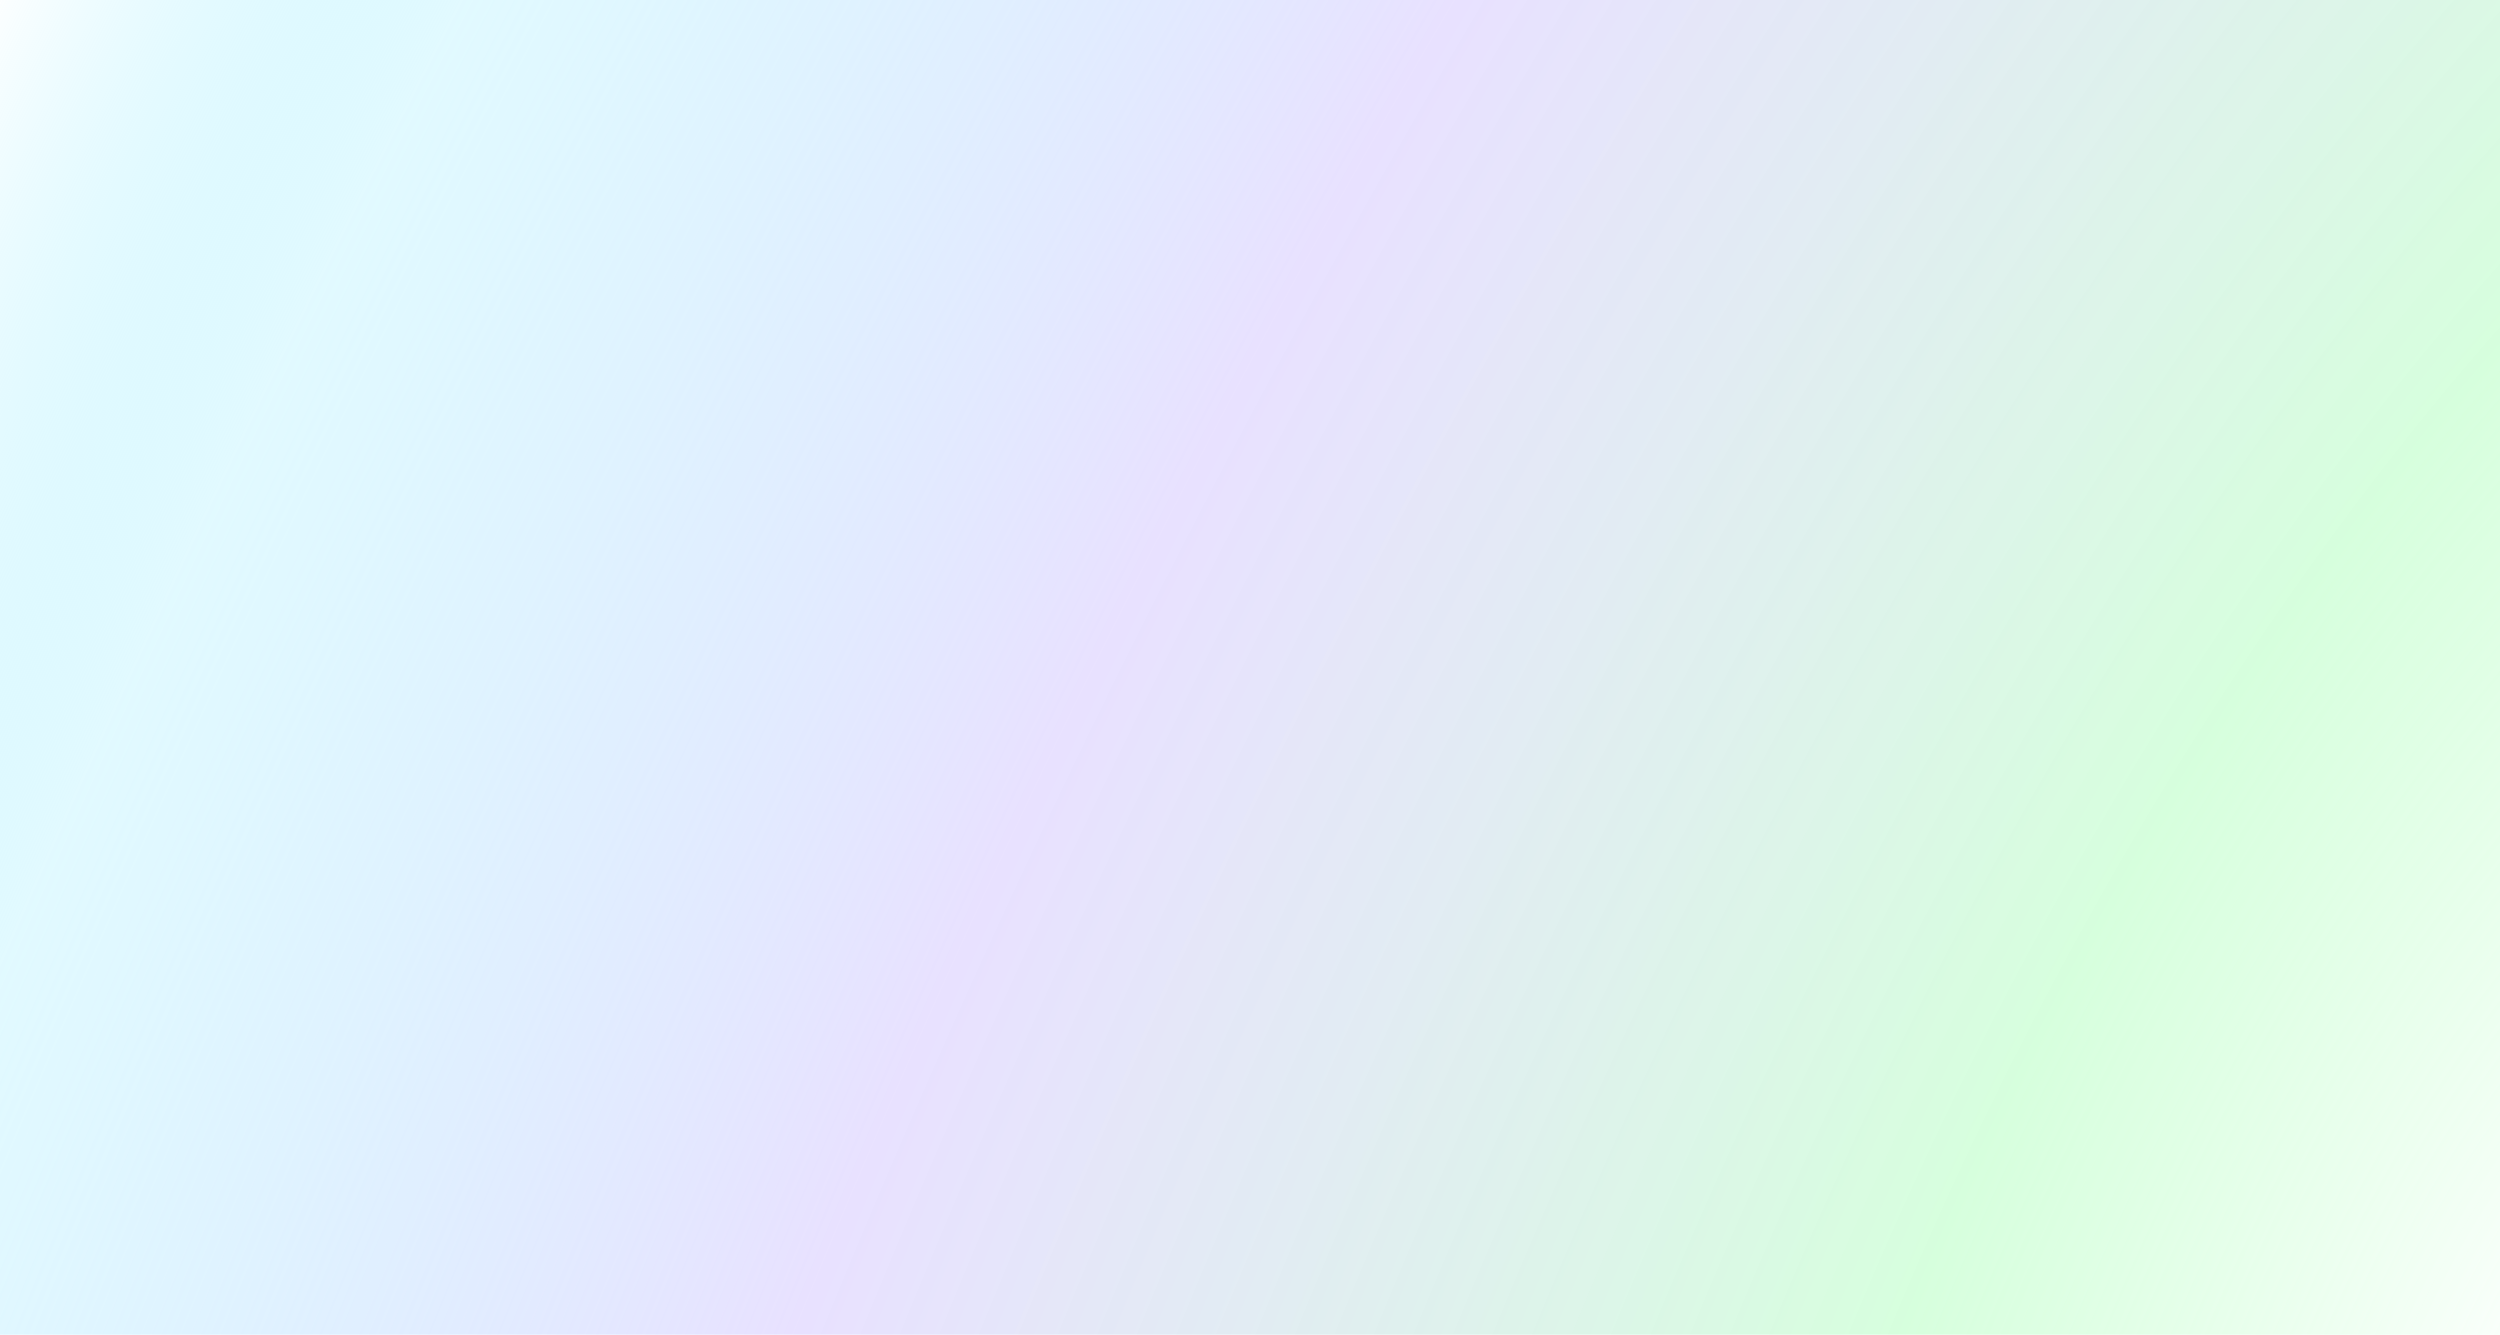
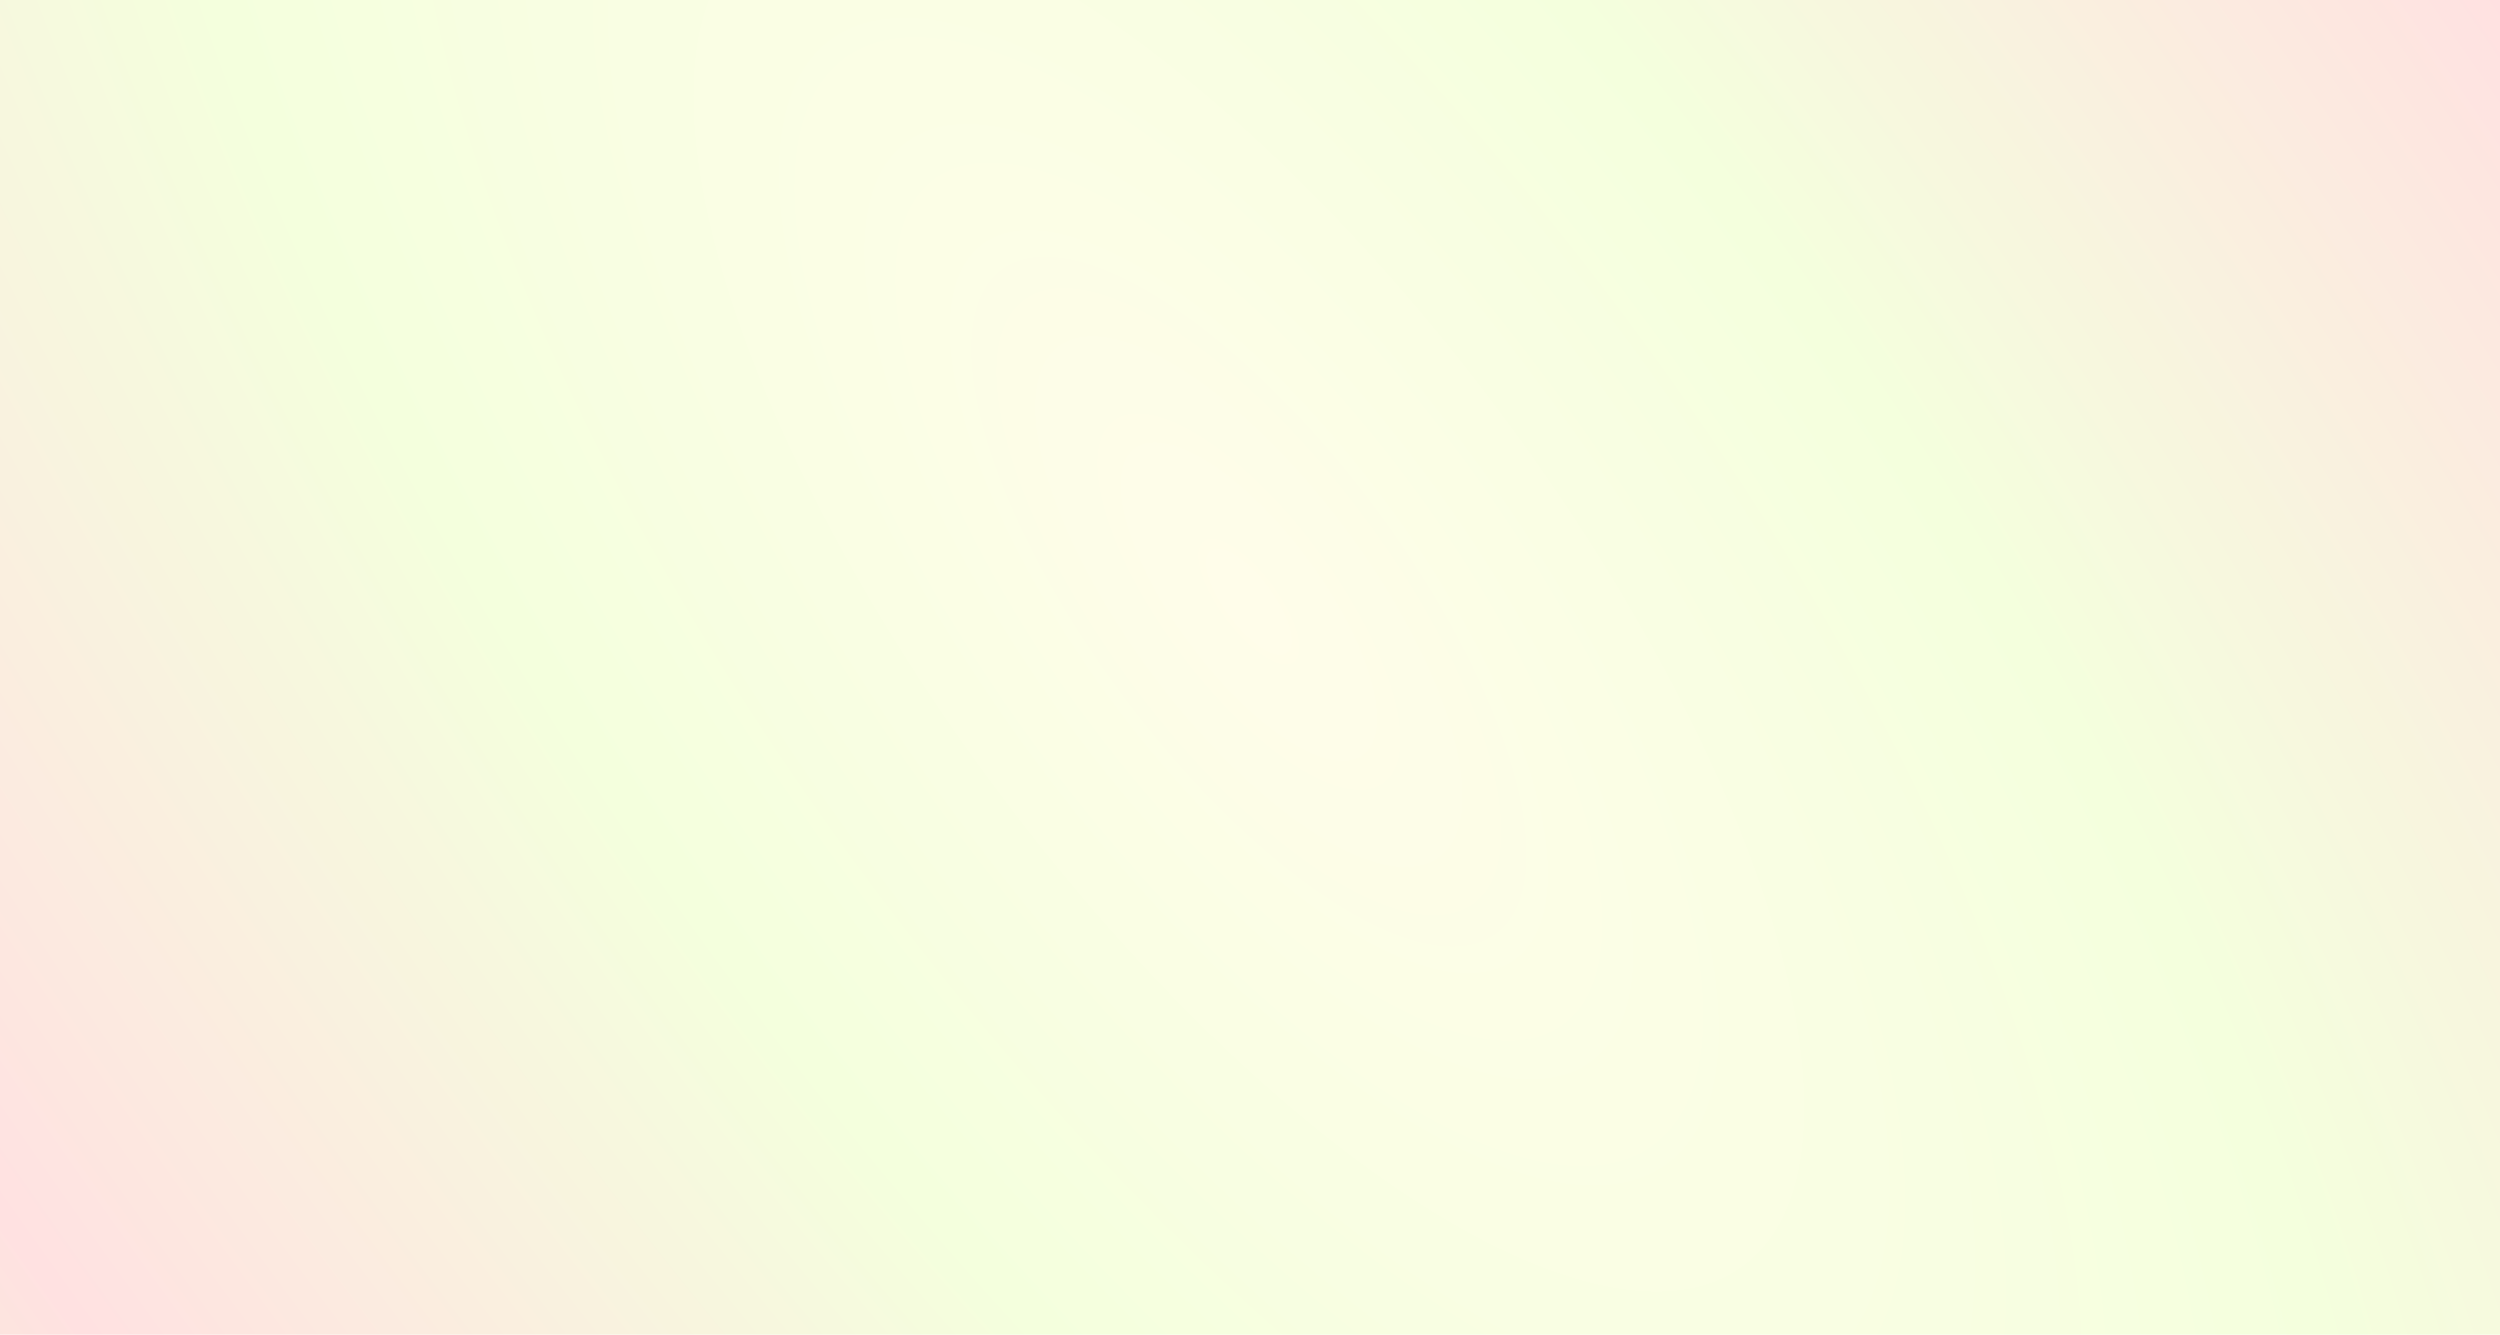
<svg xmlns="http://www.w3.org/2000/svg" width="1712" height="914" viewBox="0 0 1712 914" fill="none">
  <rect width="1712" height="914" fill="url(#paint0_diamond_18_2)" />
  <defs>
-     <radialGradient id="paint0_diamond_18_2" cx="0" cy="0" r="1" gradientUnits="userSpaceOnUse" gradientTransform="translate(1758 947) rotate(-152.396) scale(2010.33 5187.16)">
-       <stop stop-color="white" />
-       <stop offset="0.212" stop-color="#CFFFD7" stop-opacity="0.843" />
-       <stop offset="0.557" stop-color="#E0D6FF" stop-opacity="0.733" />
-       <stop offset="0.854" stop-color="#ABF0FF" stop-opacity="0.354" />
-       <stop offset="1" stop-color="white" />
+     <radialGradient id="paint0_diamond_18_2" cx="0" cy="0" r="1" gradientUnits="userSpaceOnUse" gradientTransform="translate(856 412.5) rotate(-36.7219) scale(1510.21 3896.71)">
+       <stop stop-color="#FFFDEA" />
+       <stop offset="0.288" stop-color="#F4FFDD" />
+       <stop offset="0.627" stop-color="#FFE1E1" />
+       <stop offset="0.911" stop-color="#E8FFCB" />
+       <stop offset="0.931" stop-color="#FFFDEC" />
    </radialGradient>
  </defs>
</svg>
